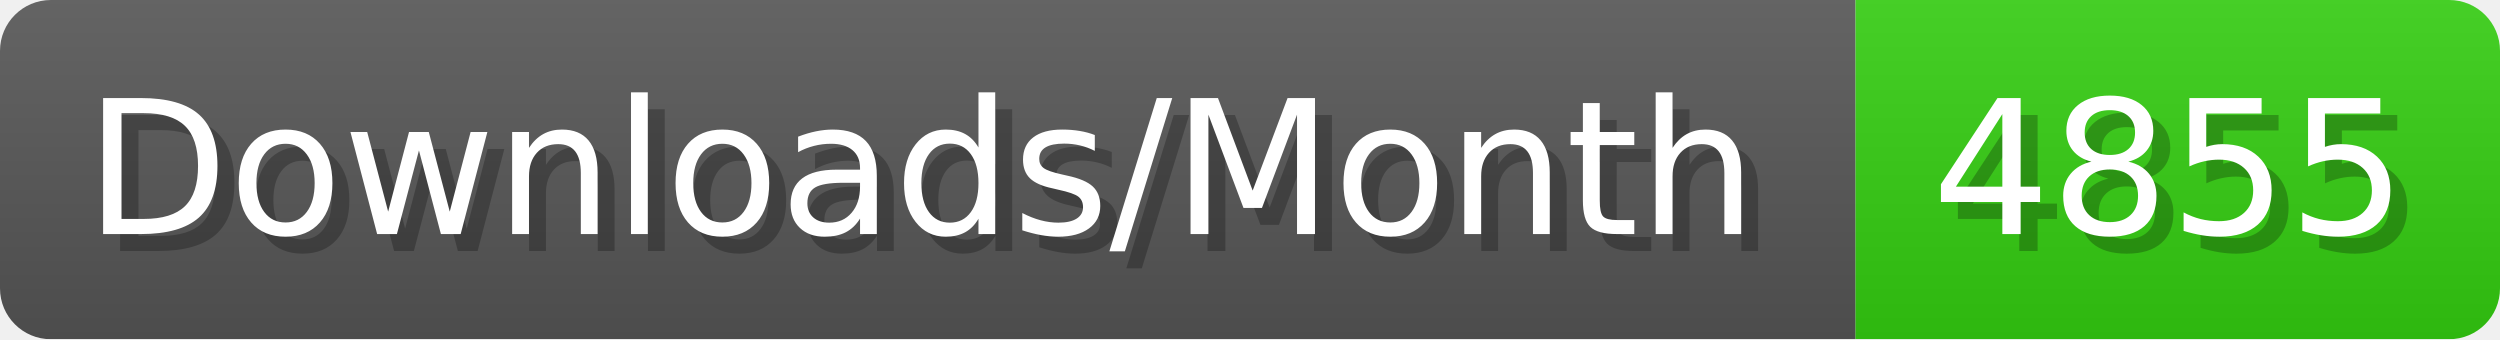
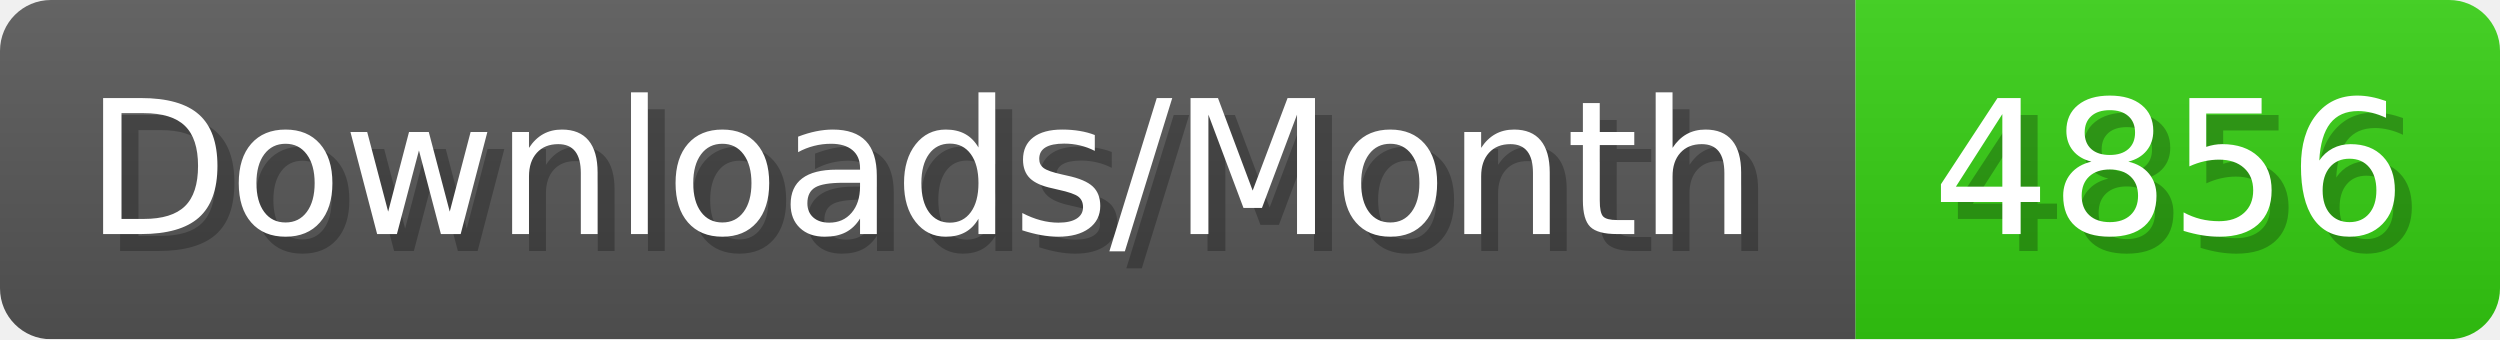
- <svg xmlns="http://www.w3.org/2000/svg" width="147.4" height="20" viewBox="0 0 1474 200" role="img" aria-label="Downloads/Month: 4855">
+ <svg xmlns="http://www.w3.org/2000/svg" width="147.4" height="20" viewBox="0 0 1474 200" role="img" aria-label="Downloads/Month: 4856">
  <linearGradient id="YlXUI" x2="0" y2="100%">
    <stop offset="0" stop-opacity=".1" stop-color="#EEE" />
    <stop offset="1" stop-opacity=".1" />
  </linearGradient>
  <mask id="JHhop">
    <rect width="1474" height="200" rx="30" fill="#FFF" />
  </mask>
  <g mask="url(#JHhop)">
    <rect width="1094" height="200" fill="#555" />
    <rect width="380" height="200" fill="#3C1" x="1094" />
    <rect width="1474" height="200" fill="url(#YlXUI)" />
  </g>
  <g aria-hidden="true" fill="#fff" text-anchor="start" font-family="Verdana,DejaVu Sans,sans-serif" font-size="110">
    <text x="60" y="148" textLength="994" fill="#000" opacity="0.25">Downloads/Month</text>
    <text x="50" y="138" textLength="994">Downloads/Month</text>
-     <text x="1149" y="148" textLength="280" fill="#000" opacity="0.25">4855</text>
-     <text x="1139" y="138" textLength="280">4855</text>
+     <text x="1149" y="148" textLength="280" fill="#000" opacity="0.25">4856</text>
+     <text x="1139" y="138" textLength="280">4856</text>
  </g>
</svg>
